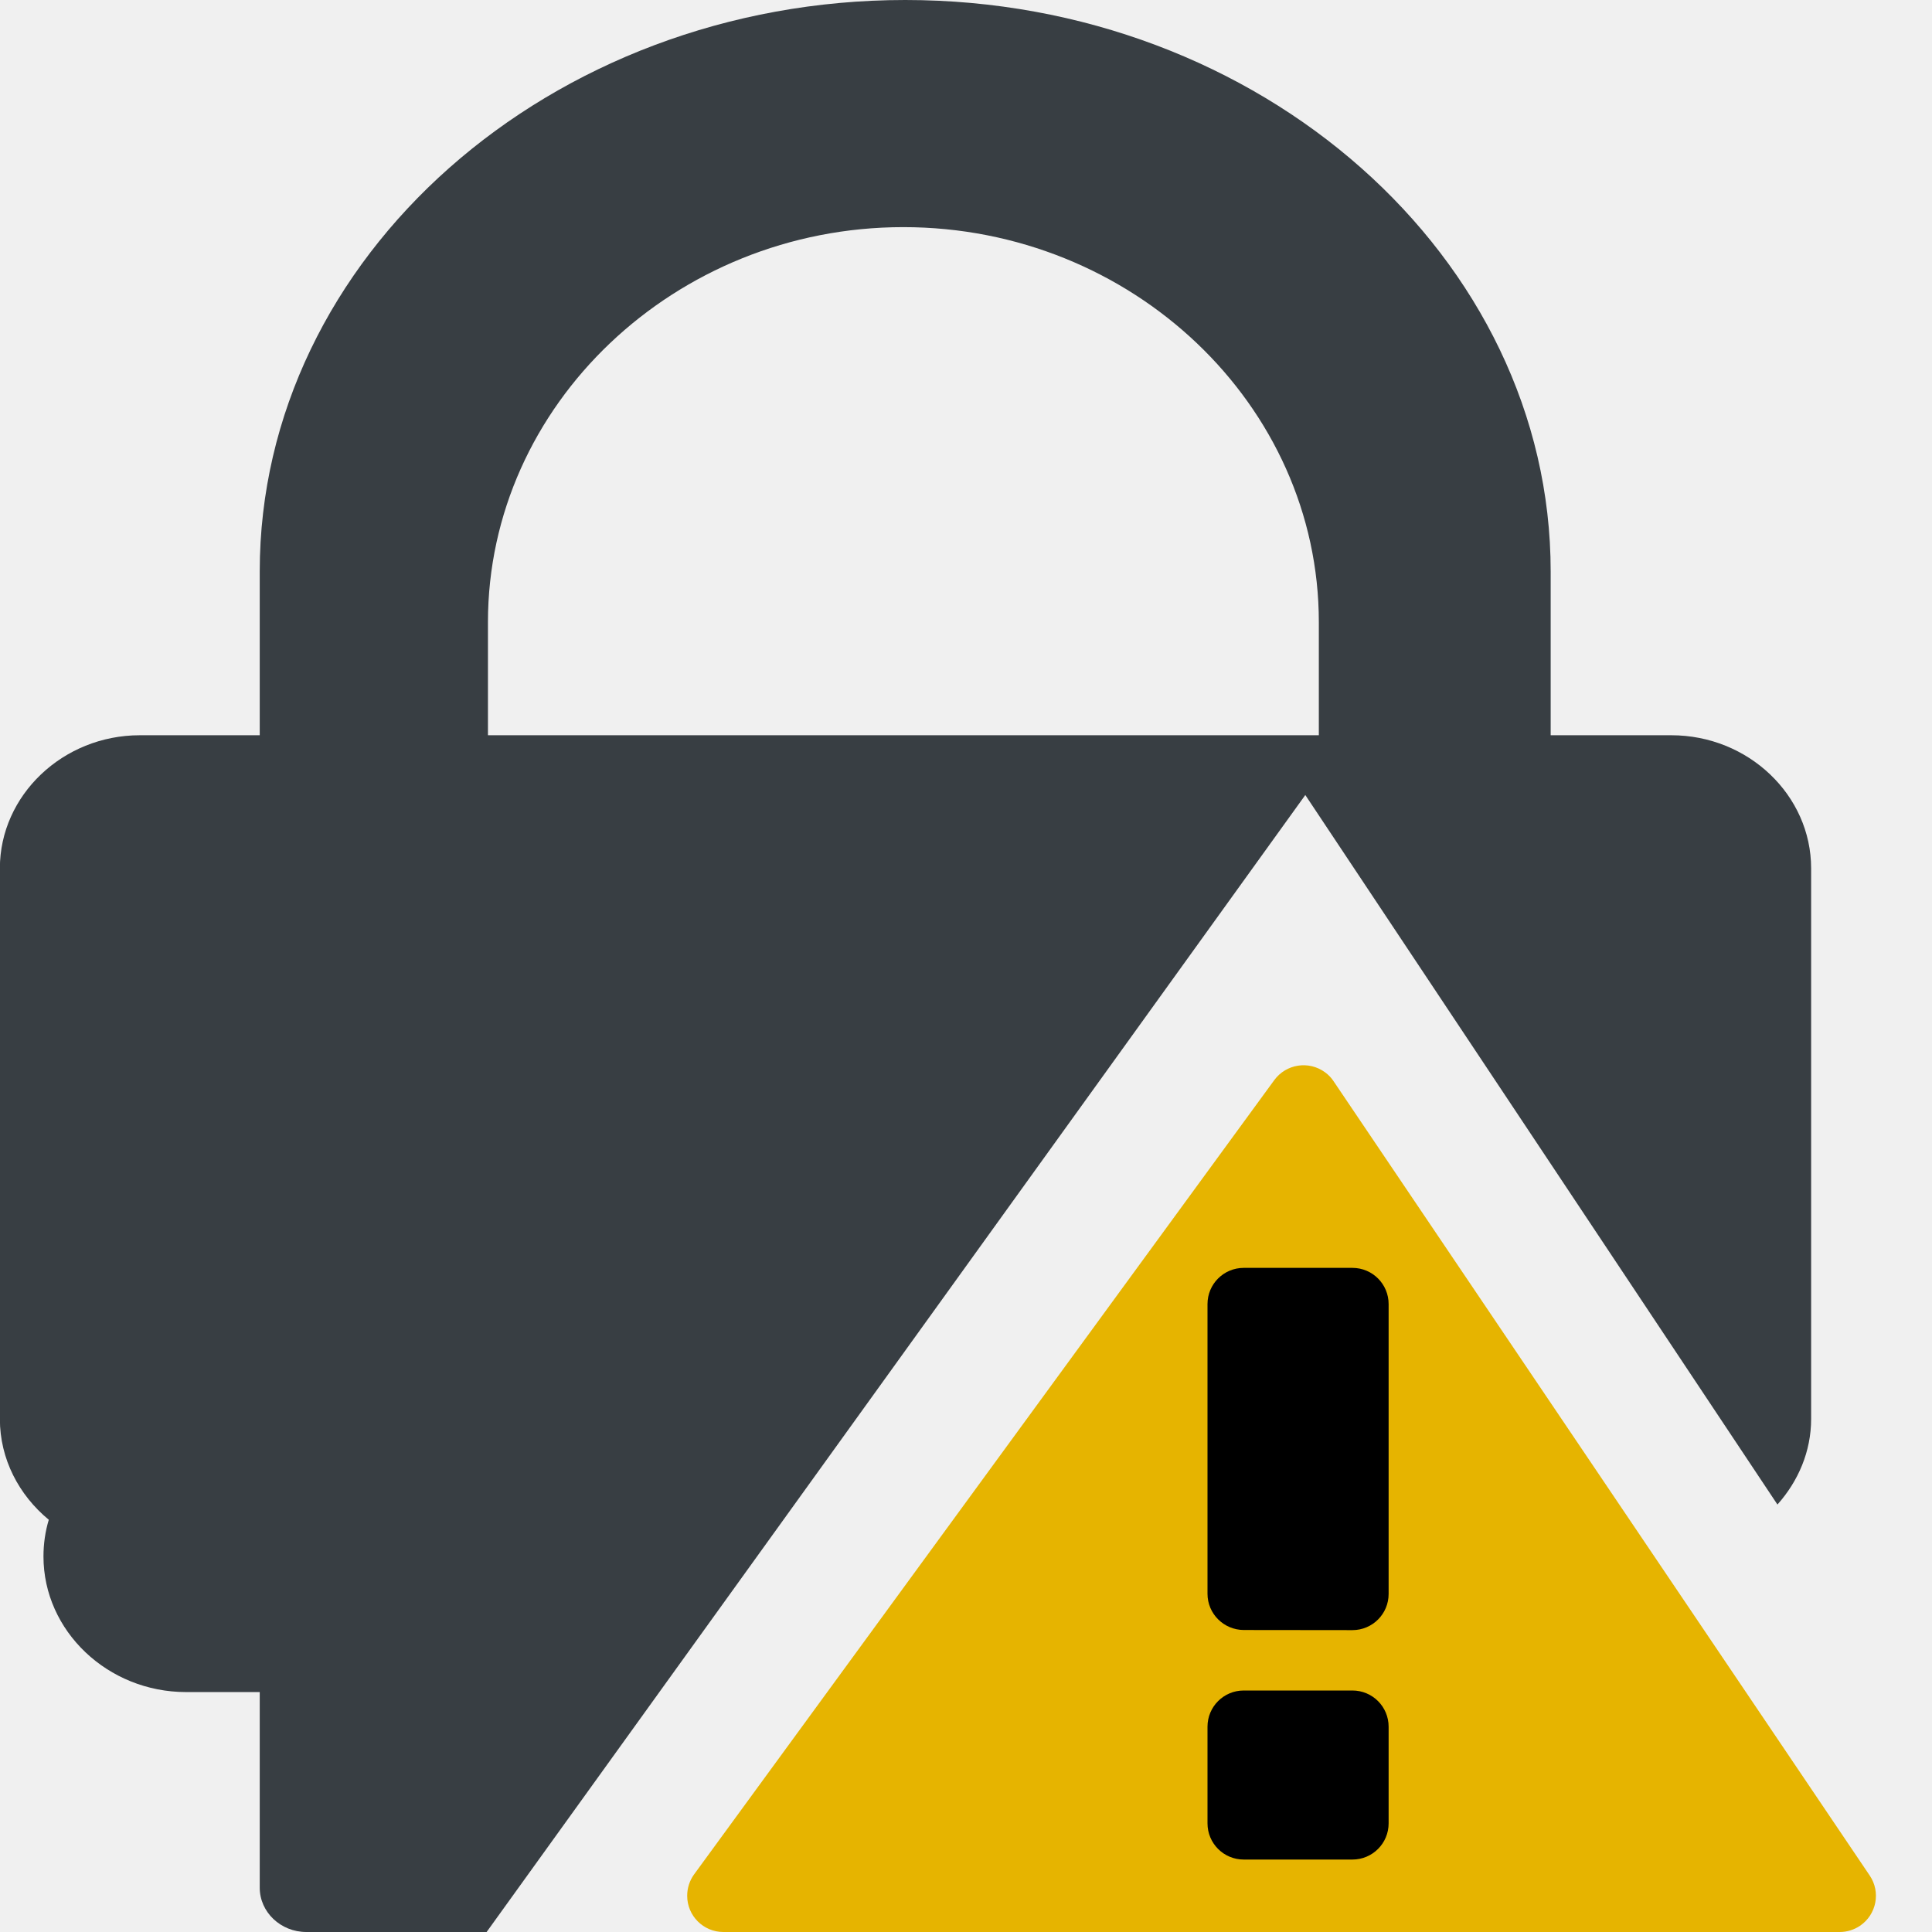
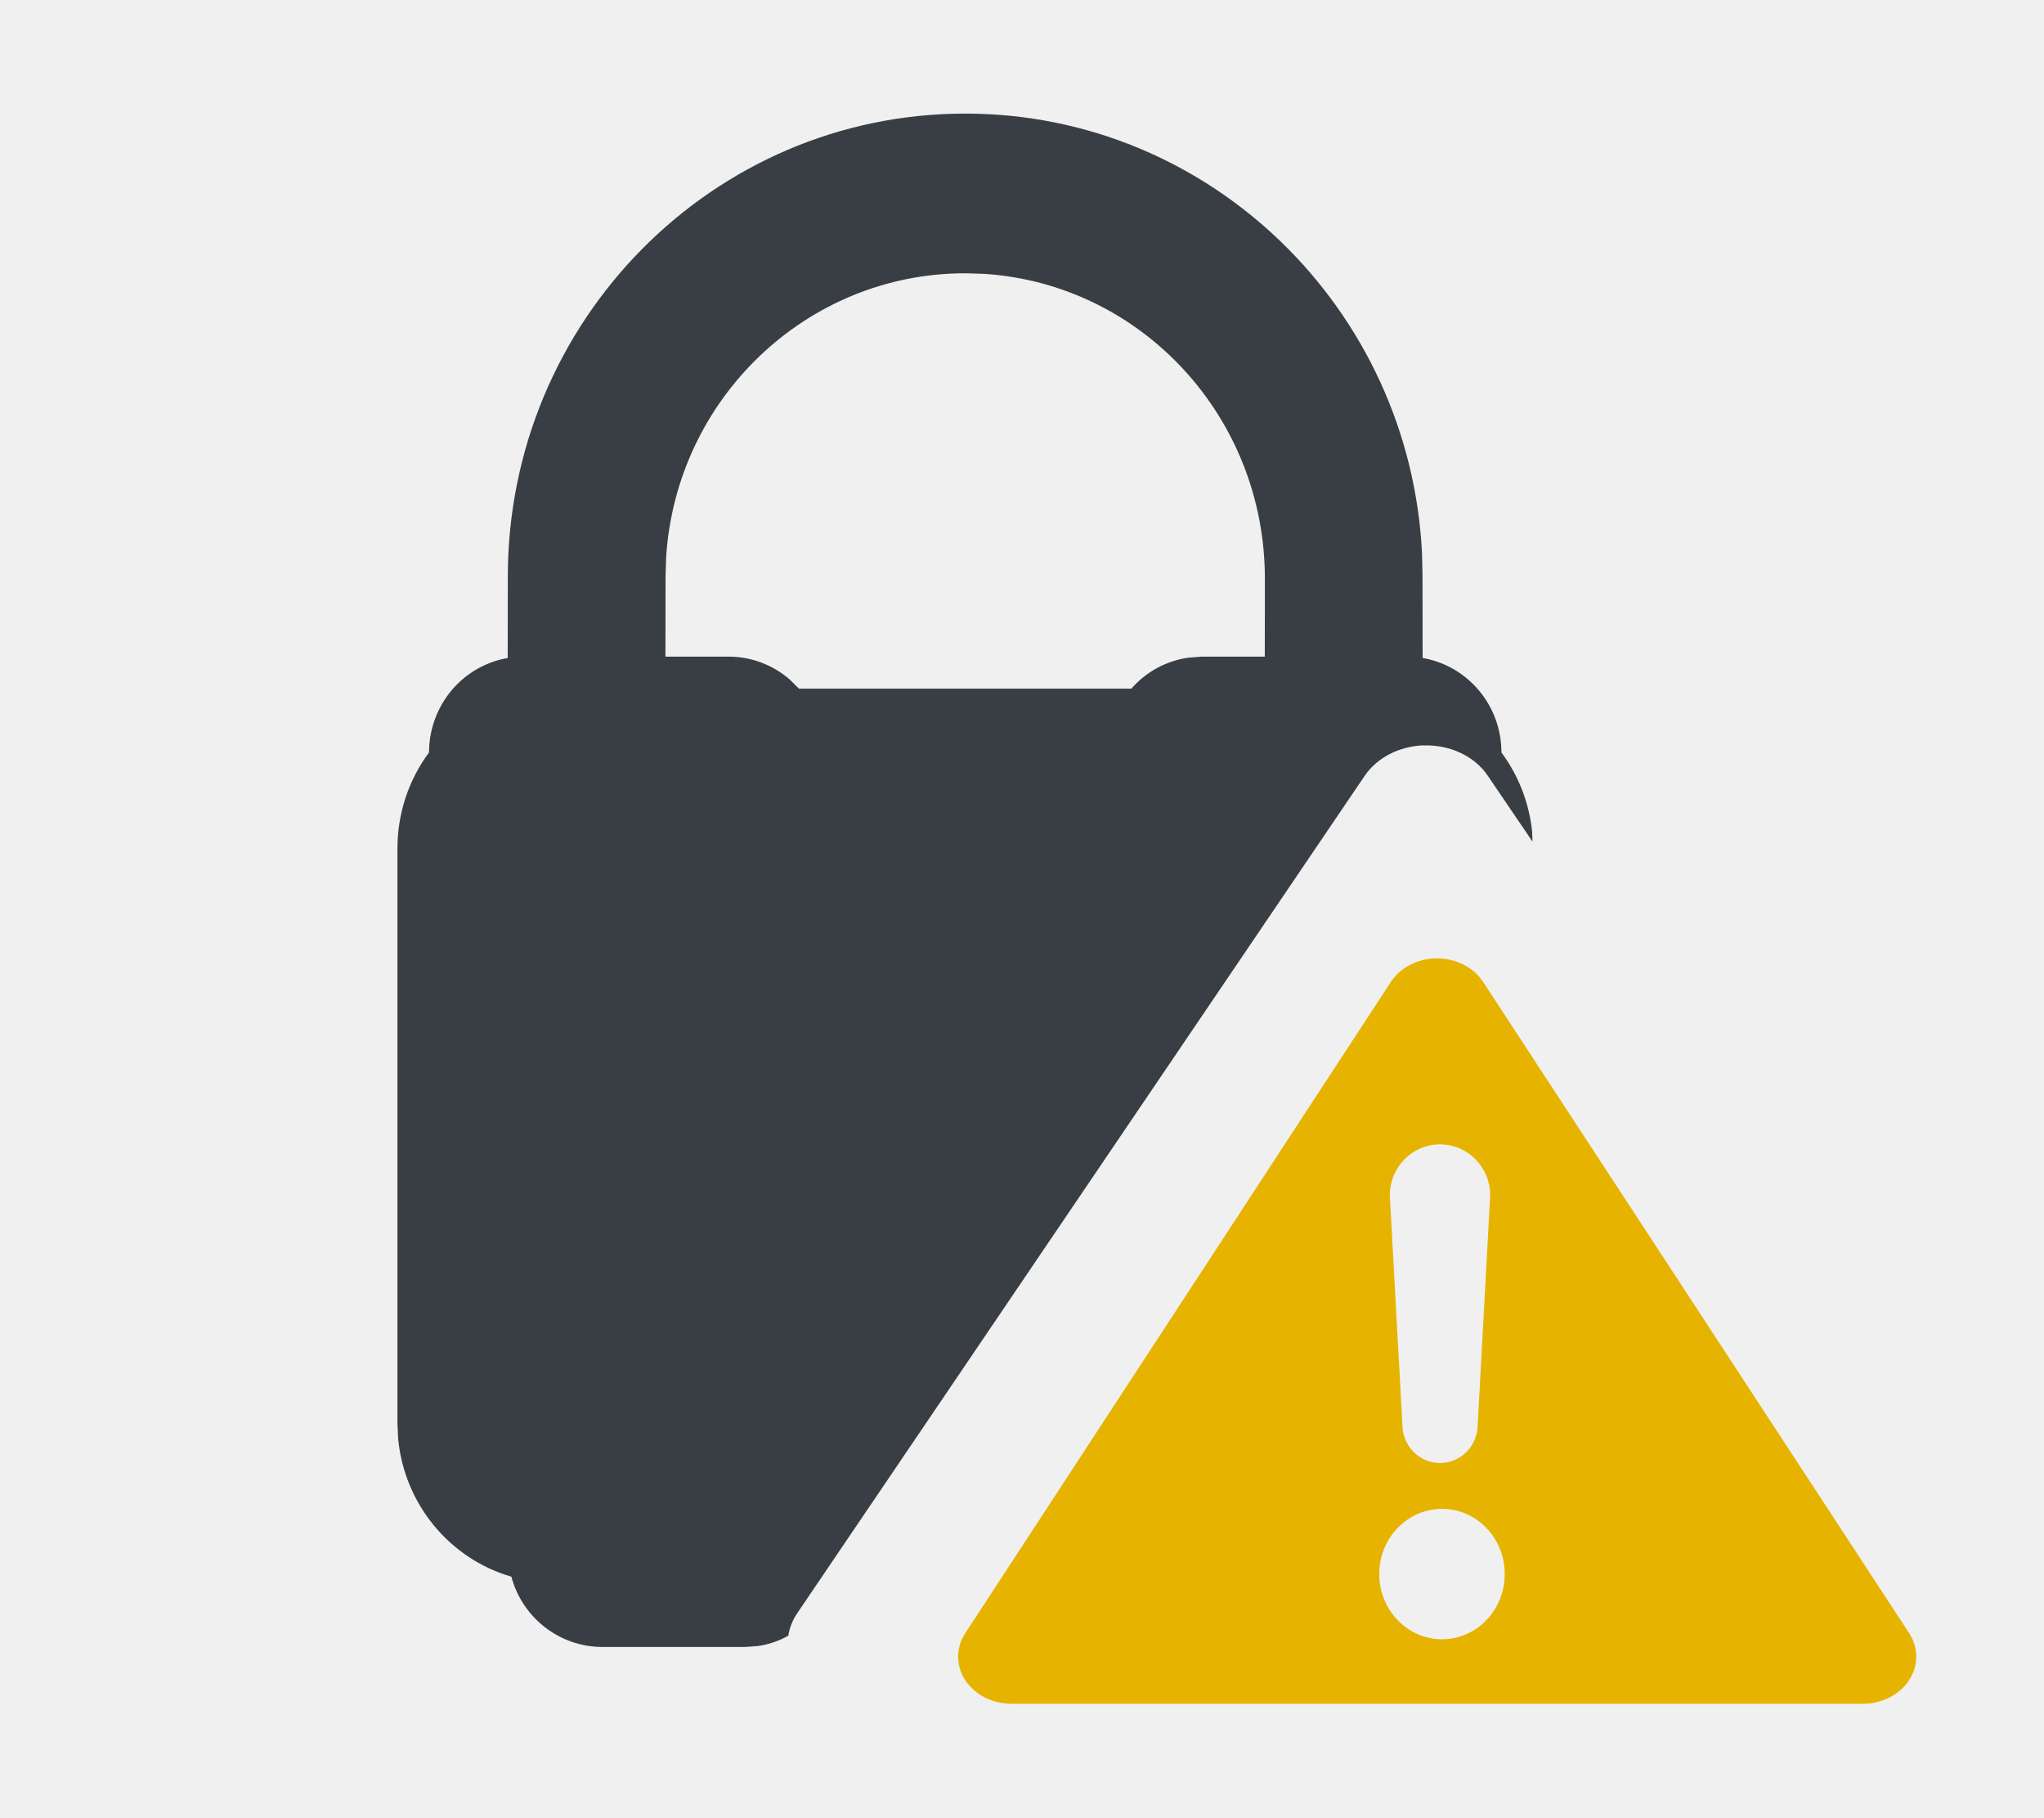
- <svg xmlns="http://www.w3.org/2000/svg" width="16px" height="16px" viewBox="0 0 16 16" version="1.1" id="svg13">
-   <defs id="defs17" />
-   <g id="icon/windows-white/alert" stroke="none" stroke-width="1" fill="none" fill-rule="evenodd">
-     <g id="Group" transform="translate(-1, 0)">
-       <path d="M5.041,5.152 C5.041,4.253 5.428,3.435 6.052,2.842 C6.675,2.25 7.535,1.881 8.481,1.881 C10.374,1.881 11.922,3.353 11.922,5.152 L11.922,6.089 L5.041,6.089 L5.041,5.152 Z M11.81,6.584 L15.72,12.46 C15.892,12.267 15.999,12.021 15.999,11.751 L15.999,7.191 C15.999,6.586 15.479,6.089 14.841,6.089 L13.842,6.089 L13.842,4.732 C13.842,2.13 11.437,-0 8.497,-0 C7.026,-0 5.69,0.533 4.721,1.39 C3.752,2.248 3.151,3.43 3.151,4.732 L3.151,6.089 L2.158,6.089 C1.521,6.089 0.999,6.586 0.999,7.191 L0.999,11.751 C0.999,12.084 1.157,12.382 1.404,12.586 C1.375,12.682 1.36,12.785 1.36,12.89 C1.36,13.507 1.892,14.013 2.541,14.013 L3.151,14.013 L3.151,15.633 C3.151,15.836 3.325,16 3.537,16 L5.03,16 L11.81,6.584 Z" id="Fill-1" fill="#FFFFFF" style="fill:#383e43;fill-opacity:1" />
-       <path d="M12.044,8.954 L16.484,15.532 C16.577,15.669 16.541,15.856 16.403,15.949 C16.354,15.982 16.295,16 16.236,16 L6.991,16 C6.825,16 6.691,15.866 6.691,15.7 C6.691,15.636 6.711,15.574 6.748,15.523 L11.553,8.945 C11.651,8.811 11.839,8.782 11.973,8.88 C12.001,8.9 12.025,8.925 12.044,8.954 Z" id="Fill-4" fill="#E6B400" />
-       <path d="M11.3,15.4 L12.2,15.4 C12.366,15.4 12.5,15.266 12.5,15.1 L12.5,14.3 C12.5,14.134 12.366,14 12.2,14 L11.3,14 C11.134,14 11,14.134 11,14.3 L11,15.1 C11,15.266 11.134,15.4 11.3,15.4 Z" id="Path" fill="#000000" />
-       <path d="M12.2,10.5 L11.3,10.5 C11.134,10.5 11,10.634 11,10.8 L11,13.199 C11,13.364 11.134,13.498 11.3,13.499 L12.2,13.5 C12.366,13.5 12.5,13.366 12.5,13.2 C12.5,13.2 12.5,13.2 12.5,13.2 L12.5,10.8 C12.5,10.634 12.366,10.5 12.2,10.5 Z" id="path9" fill="#000000" />
+ <svg xmlns="http://www.w3.org/2000/svg" width="18px" height="16px" viewBox="0 0 18 16" version="1.1">
+   <g id="Alert" stroke="none" stroke-width="1" fill="none" fill-rule="evenodd">
+     <g id="Brand_Mascot-Copy-8" transform="translate(3.5, 1)" fill="#383E43" fill-rule="nonzero">
+       <g id="Brand_Mascot" transform="translate(-0, 0)">
+         <g id="Pia_Logo_Vertical" transform="translate(-0, 0)">
+           <g id="Lock" transform="translate(-0, 0)">
+             <path d="M5,0 C7.155,0 8.918,1.717 9.023,3.875 L9.027,4.078 L9.028,4.793 C9.422,4.86 9.722,5.207 9.722,5.625 C9.873,5.828 9.965,6.067 9.992,6.318 L9.996,6.41 L9.602,5.83 C9.486,5.657 9.267,5.554 9.033,5.563 L9.033,5.562 C8.819,5.571 8.625,5.672 8.518,5.83 L3.521,13.202 C3.479,13.264 3.453,13.331 3.442,13.4 C3.361,13.447 3.269,13.478 3.172,13.492 L3.056,13.5 L1.806,13.5 C1.431,13.5 1.102,13.247 1.003,12.881 C0.451,12.72 0.059,12.234 0.006,11.664 L-2.68229883e-13,11.531 L-2.68229883e-13,6.469 C-2.68229883e-13,6.164 0.097,5.868 0.278,5.625 C0.278,5.401 0.366,5.187 0.522,5.028 C0.645,4.904 0.802,4.822 0.971,4.793 L0.972,4.078 C0.972,1.826 2.777,0 5,0 Z M5,1.406 C3.6,1.406 2.452,2.514 2.366,3.909 L2.361,4.078 L2.36,4.781 L2.917,4.781 C3.114,4.781 3.303,4.852 3.452,4.98 L3.536,5.063 L6.463,5.063 C6.594,4.913 6.773,4.817 6.966,4.79 L7.083,4.781 L7.638,4.781 L7.639,4.096 C7.639,2.662 6.544,1.499 5.166,1.411 L5,1.406 Z" id="Combined-Shape" />
+           </g>
+         </g>
+       </g>
    </g>
+     <path d="M12.634,8.438 C12.809,8.431 12.974,8.511 13.061,8.645 L13.061,8.645 L16.813,14.379 C16.896,14.507 16.896,14.665 16.811,14.794 C16.727,14.921 16.572,15 16.405,15 L16.405,15 L8.908,15 C8.74,15 8.585,14.921 8.501,14.794 C8.417,14.665 8.416,14.507 8.5,14.379 L8.5,14.379 L12.248,8.645 C12.328,8.523 12.474,8.444 12.634,8.438 Z M12.699,13.284 C12.394,13.284 12.146,13.541 12.146,13.858 C12.146,14.175 12.394,14.432 12.699,14.432 C13.004,14.432 13.251,14.175 13.251,13.858 C13.251,13.541 13.004,13.284 12.699,13.284 Z M12.681,10.075 C12.437,10.075 12.239,10.276 12.239,10.524 L12.239,10.524 L12.35,12.543 C12.35,12.729 12.498,12.88 12.681,12.88 C12.864,12.88 13.013,12.729 13.013,12.543 L13.013,12.543 L13.123,10.524 C13.123,10.276 12.925,10.075 12.681,10.075 Z" id="Combined-Shape" fill="#E6B400" />
  </g>
</svg>
